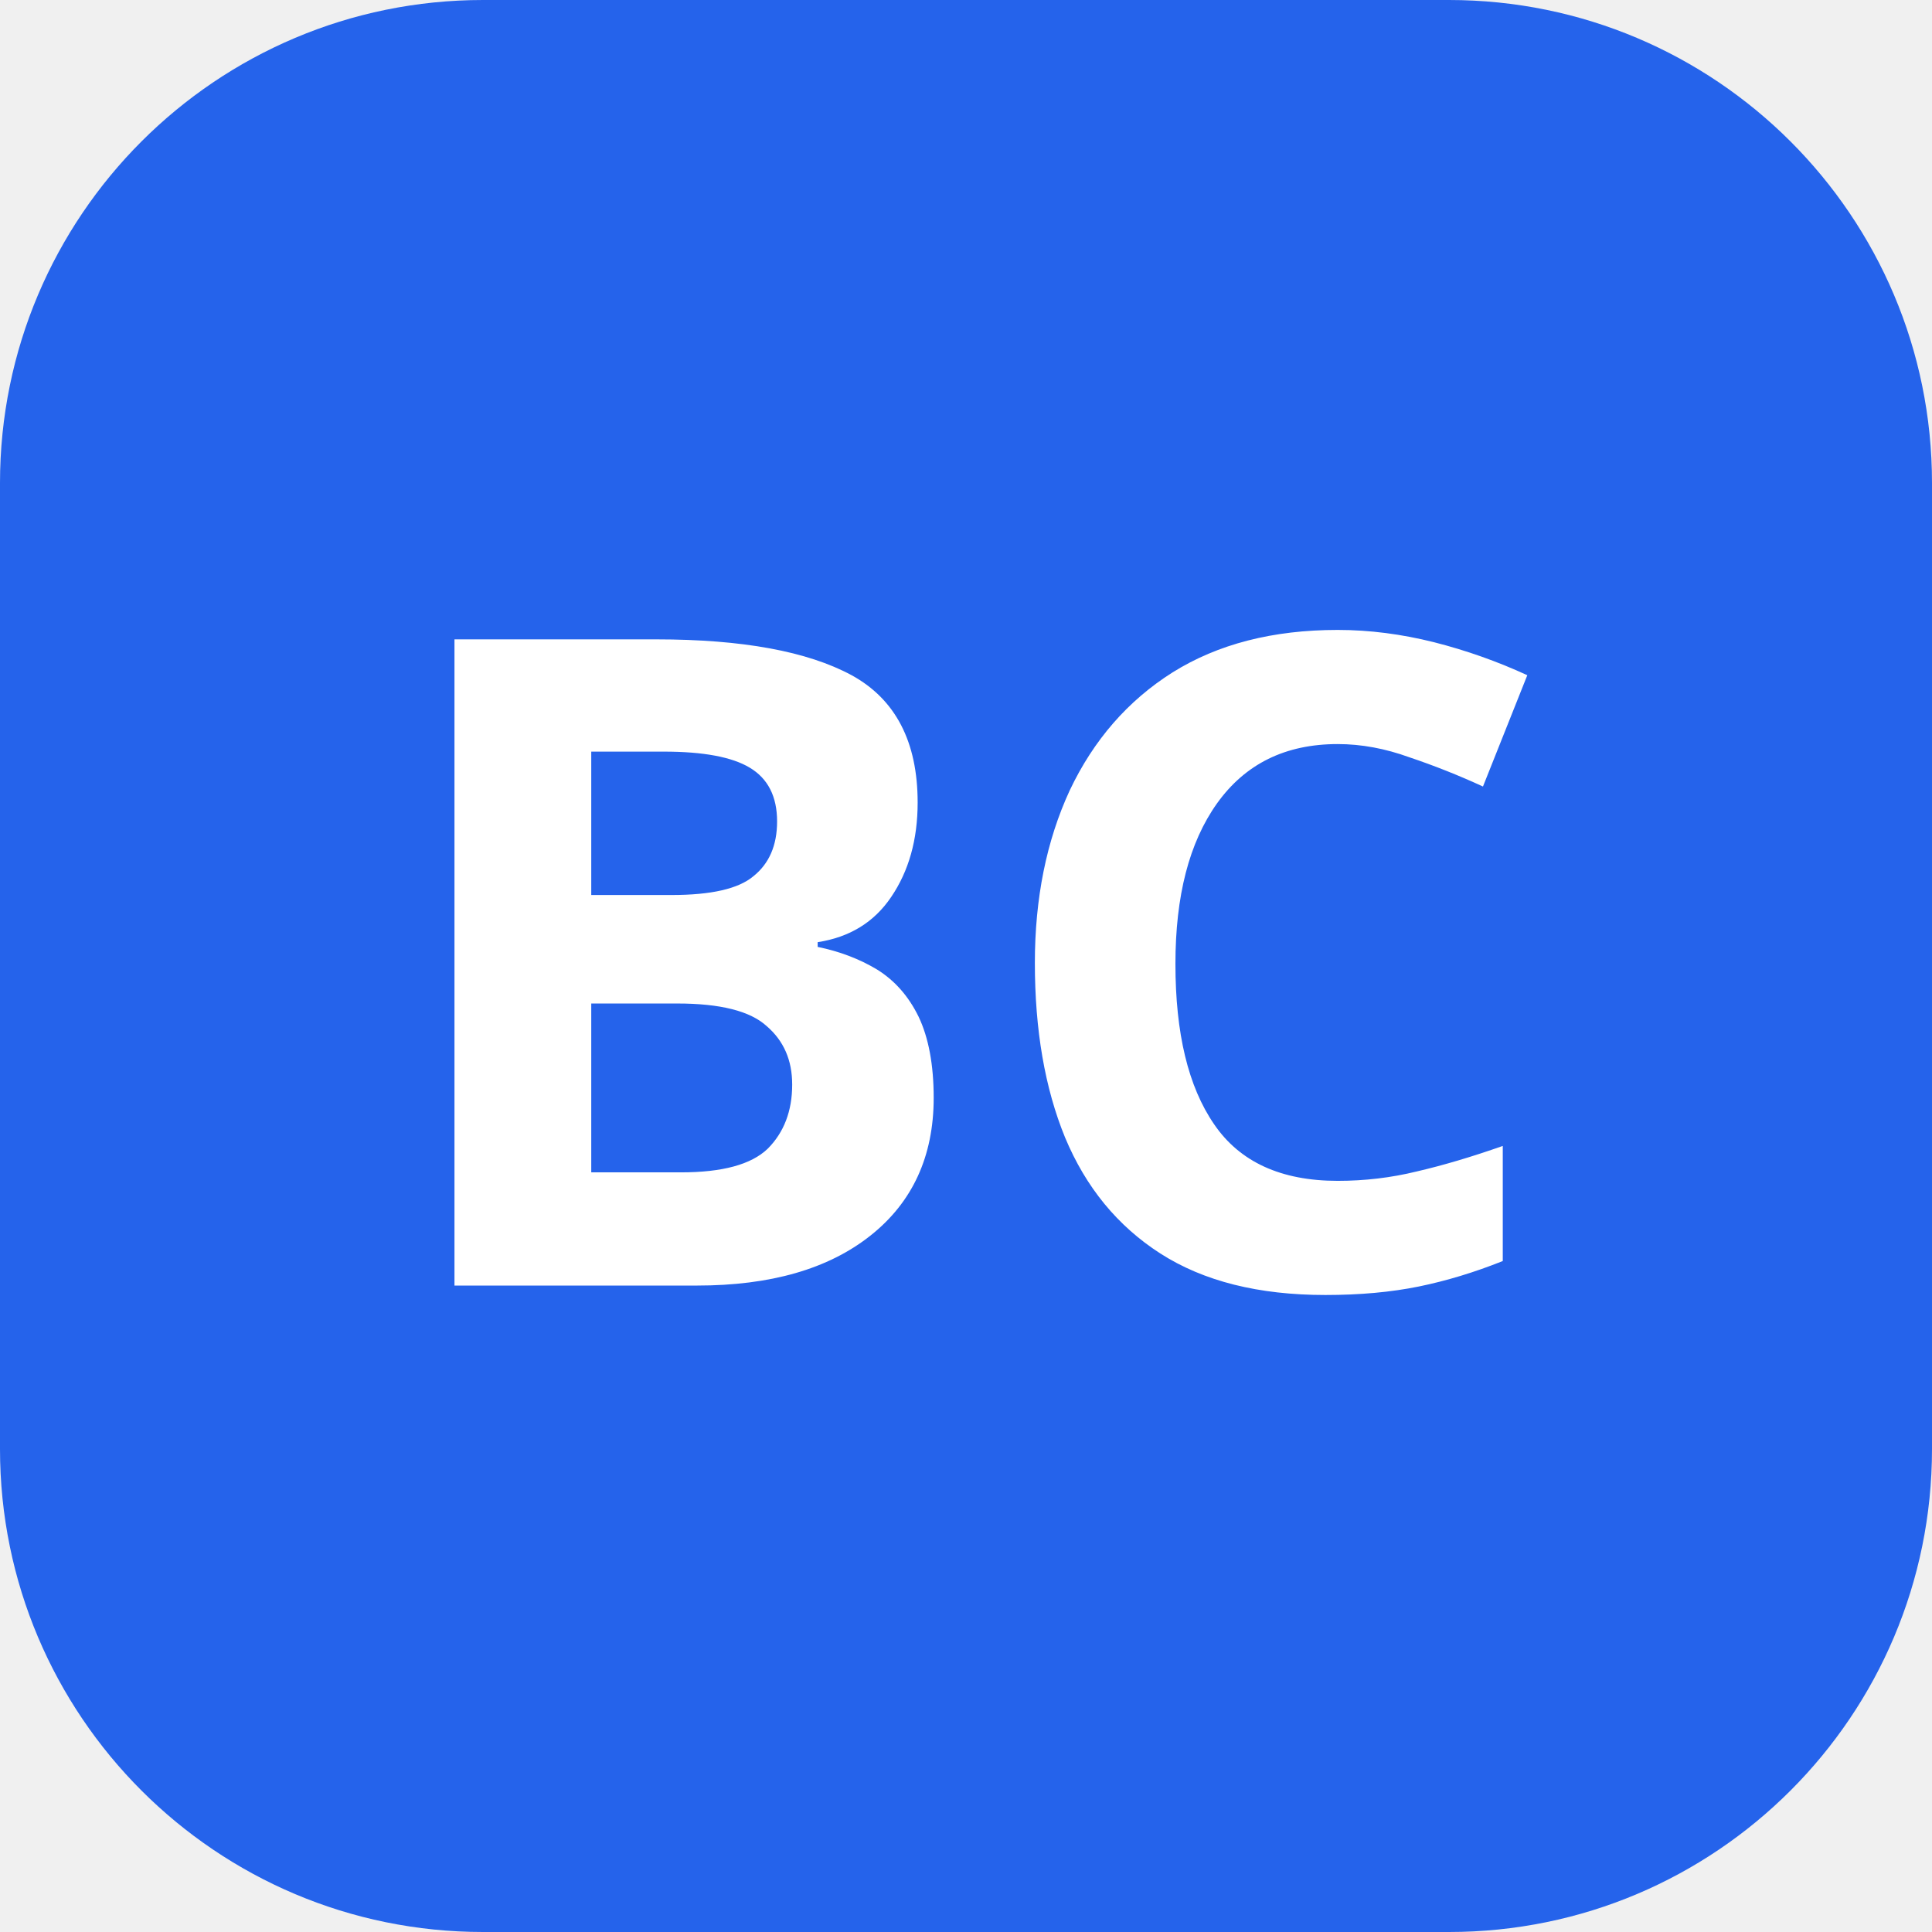
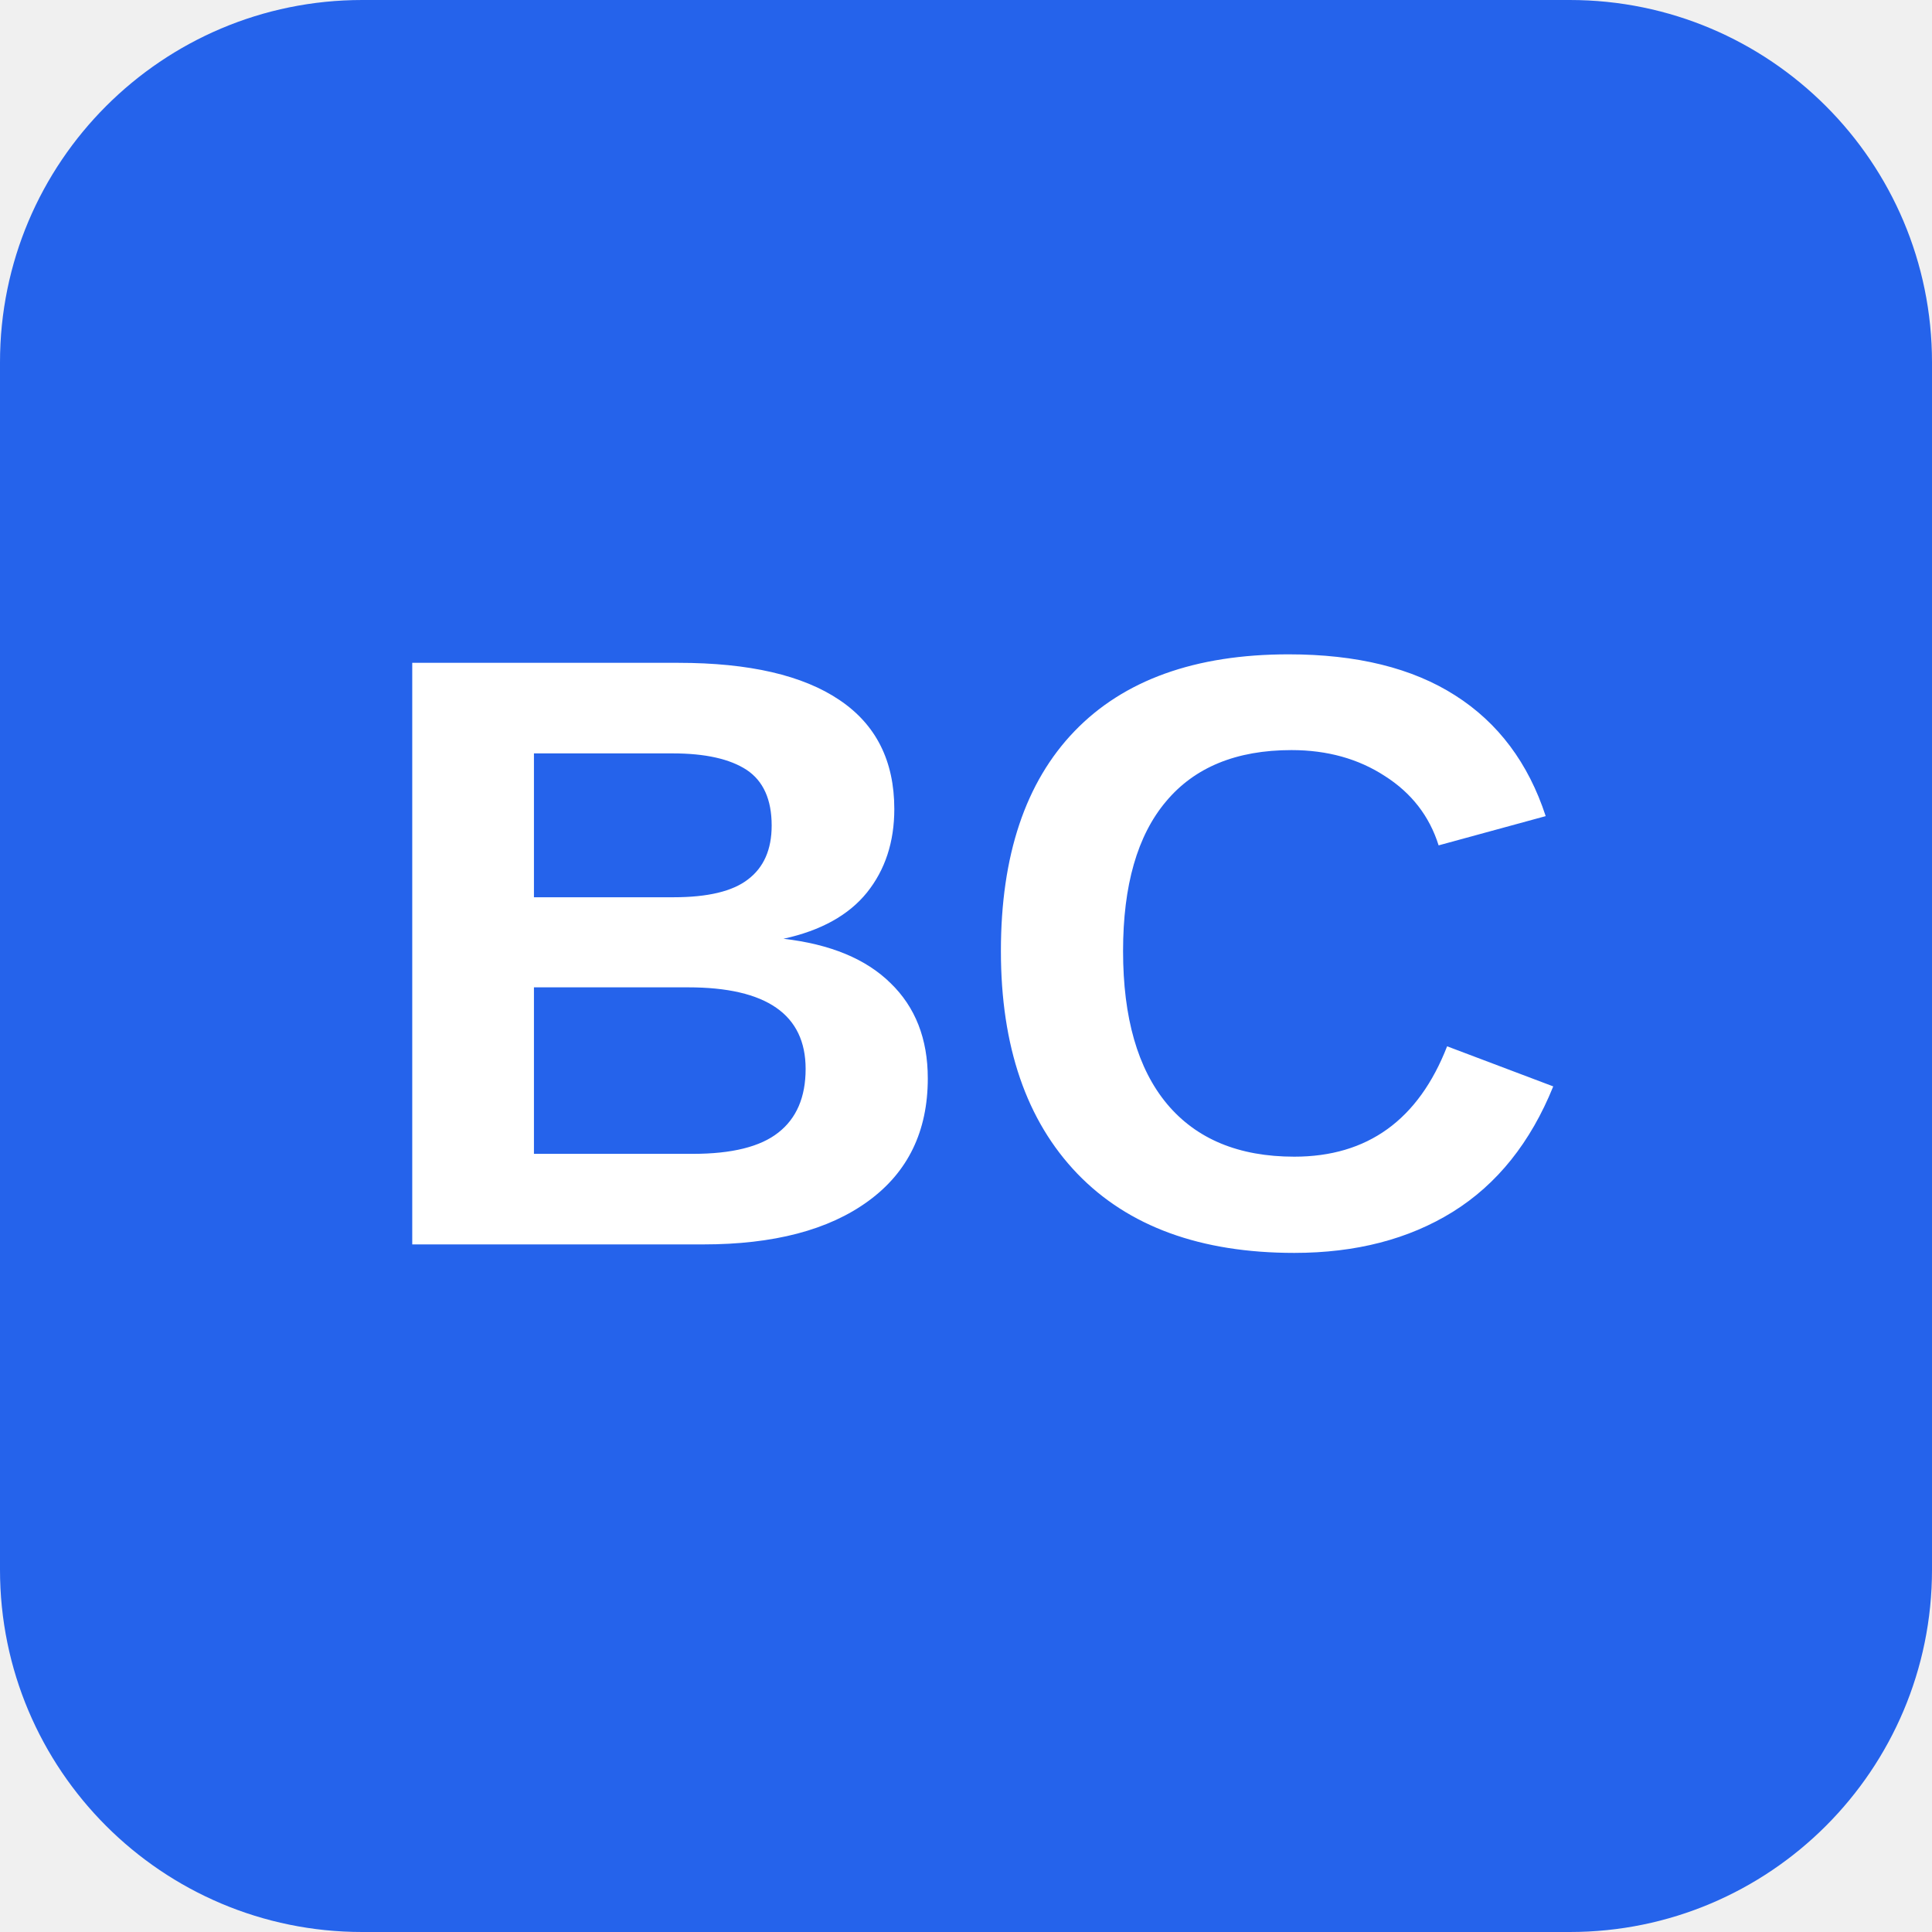
- <svg xmlns="http://www.w3.org/2000/svg" viewBox="0 0 32 32">
-   <rect width="32" height="32" rx="8" fill="#2563eb" />
-   <text x="50%" y="50%" dominant-baseline="middle" text-anchor="middle" font-family="system-ui,sans-serif" font-size="15" font-weight="700" fill="white">BC</text>
+ <svg xmlns="http://www.w3.org/2000/svg" viewBox="0 0 64 64">
+   <rect width="64" height="64" rx="12" fill="#2563eb" />
+   <text x="50%" y="52%" dominant-baseline="middle" text-anchor="middle" font-family="Arial, Helvetica, sans-serif" font-size="28" font-weight="700" fill="white">
+     BC
+   </text>
</svg>
